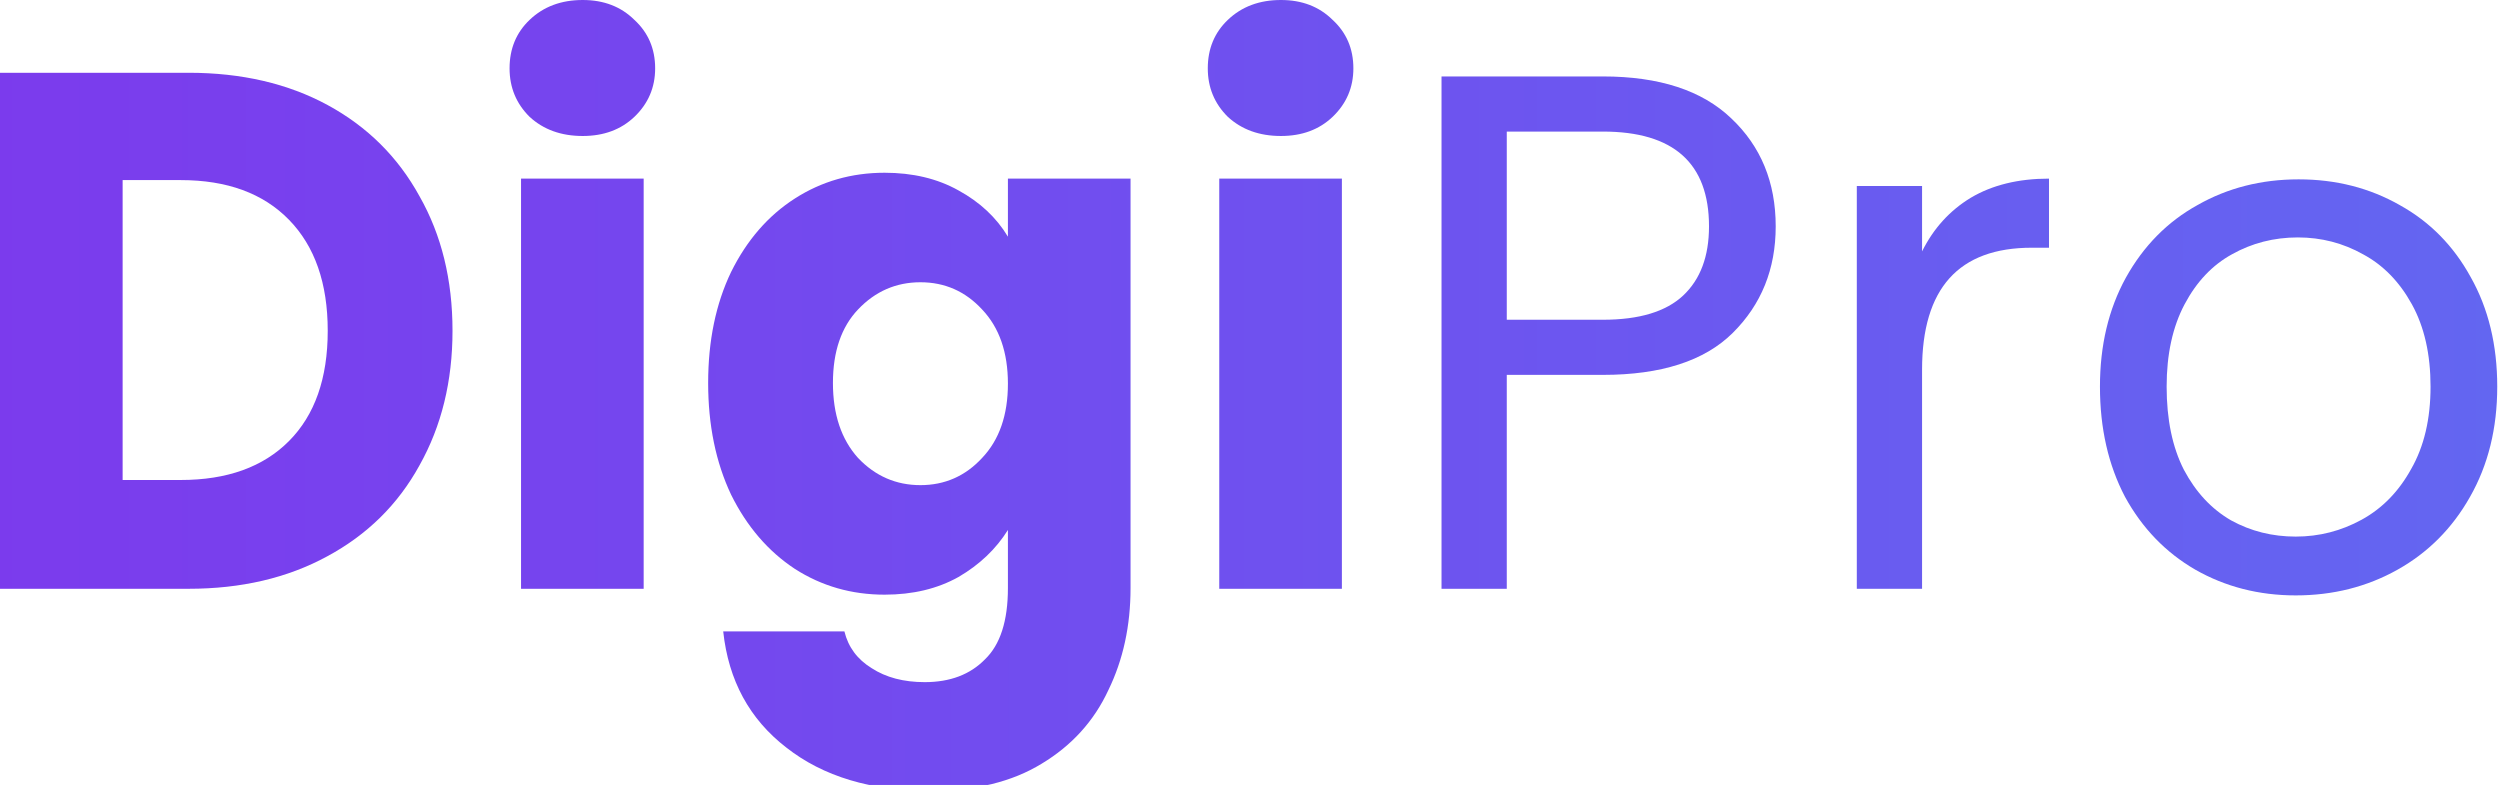
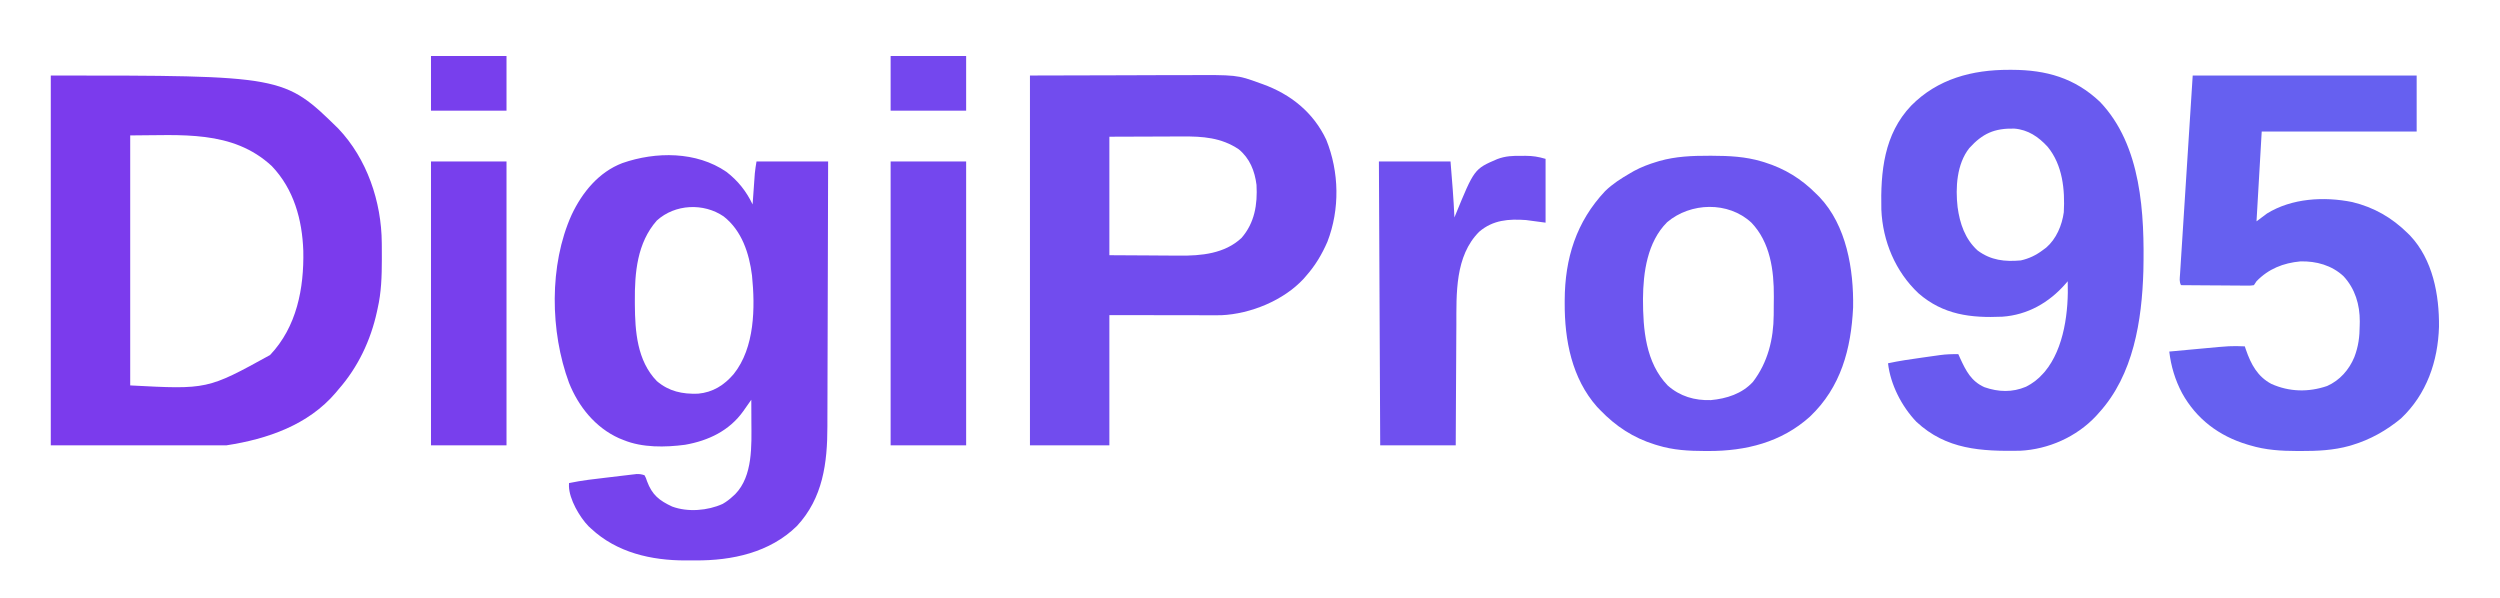
- <svg xmlns="http://www.w3.org/2000/svg" width="270" height="86" viewBox="0 0 270 86" fill="none">
-   <mask id="mask0_224_806" style="mask-type:alpha" maskUnits="userSpaceOnUse" x="0" y="0" width="270" height="86">
-     <path d="M247.939 64.303C243.963 64.303 240.348 63.377 237.095 61.525C233.894 59.672 231.364 57.053 229.505 53.665C227.698 50.225 226.795 46.256 226.795 41.757C226.795 37.312 227.724 33.395 229.583 30.008C231.493 26.568 234.075 23.948 237.328 22.149C240.581 20.297 244.221 19.37 248.248 19.37C252.276 19.37 255.916 20.297 259.169 22.149C262.422 23.948 264.978 26.542 266.836 29.929C268.747 33.316 269.702 37.259 269.702 41.757C269.702 46.256 268.721 50.225 266.759 53.665C264.848 57.053 262.241 59.672 258.936 61.525C255.632 63.377 251.966 64.303 247.939 64.303ZM247.939 57.952C250.469 57.952 252.844 57.344 255.064 56.126C257.284 54.909 259.066 53.083 260.408 50.649C261.802 48.214 262.499 45.25 262.499 41.757C262.499 38.264 261.828 35.301 260.485 32.866C259.143 30.432 257.387 28.632 255.219 27.468C253.05 26.25 250.701 25.642 248.171 25.642C245.589 25.642 243.214 26.25 241.045 27.468C238.928 28.632 237.225 30.432 235.934 32.866C234.643 35.301 233.997 38.264 233.997 41.757C233.997 45.303 234.617 48.294 235.856 50.728C237.147 53.163 238.851 54.989 240.968 56.206C243.085 57.37 245.408 57.952 247.939 57.952Z" fill="black" />
-     <path d="M207.583 27.15C208.822 24.663 210.578 22.731 212.85 21.355C215.173 19.979 217.987 19.291 221.292 19.291V26.753H219.433C211.533 26.753 207.583 31.146 207.583 39.931V63.589H200.535V20.085H207.583V27.15Z" fill="black" />
-     <path d="M191.776 24.451C191.776 29.056 190.227 32.893 187.129 35.962C184.082 38.979 179.409 40.487 173.11 40.487H162.732V63.589H155.684V8.256H173.11C179.203 8.256 183.824 9.765 186.974 12.781C190.175 15.798 191.776 19.688 191.776 24.451ZM173.11 34.533C177.034 34.533 179.926 33.66 181.785 31.914C183.643 30.167 184.573 27.68 184.573 24.451C184.573 17.624 180.752 14.21 173.11 14.21H162.732V34.533H173.11Z" fill="black" />
-     <path d="M138.341 14.687C136.018 14.687 134.107 13.998 132.61 12.623C131.164 11.194 130.441 9.447 130.441 7.383C130.441 5.266 131.164 3.519 132.61 2.143C134.107 0.714 136.018 0 138.341 0C140.613 0 142.472 0.714 143.918 2.143C145.415 3.519 146.164 5.266 146.164 7.383C146.164 9.447 145.415 11.194 143.918 12.623C142.472 13.998 140.613 14.687 138.341 14.687ZM144.924 19.291V63.589H131.68V19.291H144.924Z" fill="black" />
-     <path d="M95.534 18.656C98.58 18.656 101.239 19.291 103.511 20.561C105.834 21.831 107.616 23.498 108.855 25.562V19.291H122.099V63.509C122.099 67.584 121.299 71.263 119.698 74.544C118.149 77.878 115.748 80.524 112.495 82.483C109.294 84.441 105.292 85.42 100.49 85.42C94.088 85.42 88.899 83.859 84.923 80.736C80.947 77.666 78.675 73.486 78.107 68.193H91.196C91.609 69.887 92.59 71.21 94.139 72.162C95.688 73.168 97.599 73.671 99.871 73.671C102.607 73.671 104.776 72.85 106.377 71.21C108.029 69.622 108.855 67.055 108.855 63.509V57.238C107.564 59.302 105.783 60.995 103.511 62.318C101.239 63.589 98.58 64.224 95.534 64.224C91.971 64.224 88.744 63.297 85.852 61.445C82.961 59.54 80.663 56.867 78.959 53.427C77.307 49.934 76.481 45.912 76.481 41.36C76.481 36.809 77.307 32.813 78.959 29.373C80.663 25.933 82.961 23.287 85.852 21.434C88.744 19.582 91.971 18.656 95.534 18.656ZM108.855 41.44C108.855 38.053 107.926 35.38 106.067 33.422C104.26 31.463 102.039 30.484 99.406 30.484C96.773 30.484 94.527 31.463 92.668 33.422C90.861 35.327 89.957 37.973 89.957 41.36C89.957 44.748 90.861 47.447 92.668 49.458C94.527 51.416 96.773 52.395 99.406 52.395C102.039 52.395 104.26 51.416 106.067 49.458C107.926 47.5 108.855 44.827 108.855 41.44Z" fill="black" />
-     <path d="M62.933 14.687C60.61 14.687 58.699 13.998 57.202 12.623C55.756 11.194 55.033 9.447 55.033 7.383C55.033 5.266 55.756 3.519 57.202 2.143C58.699 0.714 60.61 0 62.933 0C65.205 0 67.064 0.714 68.51 2.143C70.007 3.519 70.756 5.266 70.756 7.383C70.756 9.447 70.007 11.194 68.51 12.623C67.064 13.998 65.205 14.687 62.933 14.687ZM69.516 19.291V63.589H56.272V19.291H69.516Z" fill="black" />
-     <path d="M20.369 7.859C26.101 7.859 31.109 9.024 35.395 11.352C39.68 13.681 42.985 16.962 45.308 21.196C47.684 25.377 48.871 30.22 48.871 35.724C48.871 41.175 47.684 46.018 45.308 50.252C42.985 54.486 39.654 57.767 35.317 60.096C31.032 62.424 26.049 63.589 20.369 63.589H0V7.859H20.369ZM19.517 51.839C24.526 51.839 28.424 50.437 31.212 47.632C34.001 44.827 35.395 40.858 35.395 35.724C35.395 30.59 34.001 26.595 31.212 23.737C28.424 20.879 24.526 19.45 19.517 19.45H13.244V51.839H19.517Z" fill="black" />
-   </mask>
-   <g mask="url(#mask0_224_806)">
-     <rect x="-8.244" y="-6.977" width="278.82" height="91.736" fill="url(#paint0_linear_224_806)" />
-     <rect x="-8.244" y="-6.977" width="278.82" height="91.736" fill="url(#paint1_linear_224_806)" />
-   </g>
-   <defs>
-     <linearGradient id="paint0_linear_224_806" x1="-8.244" y1="38.891" x2="270.576" y2="38.891" gradientUnits="userSpaceOnUse">
-       <stop stop-color="#7C3AED" />
-       <stop offset="1" stop-color="#6366F1" />
-     </linearGradient>
-     <linearGradient id="paint1_linear_224_806" x1="-8.244" y1="38.891" x2="270.576" y2="38.891" gradientUnits="userSpaceOnUse">
-       <stop stop-color="#7C3AED" />
-       <stop offset="1" stop-color="#6366F1" />
-     </linearGradient>
-   </defs>
+ <svg xmlns="http://www.w3.org/2000/svg" version="1.1" width="1920" height="459">
+   <path d="M0 0 C179.126 0 179.126 0 220.781 40.719 C242.838 63.865 254.017 96.915 254.203 128.609 C254.21 129.41 254.217 130.21 254.224 131.035 C254.242 133.607 254.248 136.178 254.25 138.75 C254.251 139.627 254.251 140.505 254.252 141.409 C254.236 154.175 253.875 166.511 251 179 C250.834 179.776 250.667 180.551 250.496 181.351 C245.701 203.381 235.914 224.033 221 241 C220.303 241.842 219.605 242.684 218.887 243.551 C197.709 268.445 166.309 279.183 135 284 C90.45 284 45.9 284 0 284 C0 190.28 0 96.56 0 0 Z M61 46 C61 109.36 61 172.72 61 238 C120.316 241.132 120.316 241.132 168.398 214.66 C188.897 193.077 194.547 163.453 193.934 134.594 C193.088 110.673 186.667 87.318 169.793 69.602 C139.595 41.473 99.625 46 61 46 Z " fill="#7B3BED" transform="translate(39,58)" />
+   <path d="M0 0 C8.787 6.73 15.394 15.039 20.133 25.035 C20.188 24.249 20.244 23.462 20.301 22.652 C20.554 19.071 20.812 15.491 21.07 11.91 C21.201 10.054 21.201 10.054 21.334 8.16 C21.465 6.362 21.465 6.362 21.598 4.527 C21.676 3.428 21.755 2.328 21.836 1.195 C22.124 -1.875 22.626 -4.923 23.133 -7.965 C41.283 -7.965 59.433 -7.965 78.133 -7.965 C78.07 20.765 77.995 49.496 77.897 78.226 C77.888 80.888 77.879 83.55 77.87 86.212 C77.868 86.874 77.866 87.536 77.864 88.217 C77.831 98.228 77.806 108.239 77.786 118.25 C77.763 129.887 77.73 141.523 77.684 153.159 C77.66 159.313 77.641 165.468 77.635 171.622 C77.629 177.43 77.609 183.238 77.579 189.045 C77.57 191.162 77.566 193.279 77.568 195.396 C77.584 223.55 74.167 250.518 54.133 272.035 C33.349 292.415 4.344 298.644 -23.899 298.426 C-26.367 298.41 -28.833 298.426 -31.301 298.445 C-57.624 298.481 -84.086 292.459 -103.867 274.035 C-104.512 273.445 -105.156 272.854 -105.82 272.246 C-112.721 265.19 -120.735 251.41 -120.915 241.359 C-120.899 240.592 -120.884 239.825 -120.867 239.035 C-110.965 236.958 -100.926 235.86 -90.885 234.693 C-87.912 234.346 -84.939 233.986 -81.967 233.627 C-80.07 233.404 -78.174 233.182 -76.277 232.961 C-74.949 232.799 -74.949 232.799 -73.594 232.633 C-72.769 232.539 -71.944 232.445 -71.094 232.349 C-70.372 232.264 -69.65 232.179 -68.907 232.091 C-66.67 232.03 -64.973 232.28 -62.867 233.035 C-61.777 235.074 -61.777 235.074 -60.93 237.66 C-57.071 248.039 -51.64 252.427 -41.629 257.074 C-29.633 261.508 -14.328 260.256 -2.867 255.035 C0.131 253.316 2.624 251.405 5.133 249.035 C5.674 248.545 6.216 248.055 6.773 247.551 C20.446 233.602 19.292 209.946 19.195 191.91 C19.19 190.27 19.186 188.629 19.182 186.988 C19.171 183.004 19.154 179.02 19.133 175.035 C18.126 176.474 18.126 176.474 17.099 177.942 C16.202 179.214 15.304 180.486 14.406 181.758 C13.966 182.388 13.526 183.019 13.072 183.669 C2.355 198.806 -13.79 206.483 -31.738 209.623 C-46.973 211.631 -64.483 211.929 -78.867 206.035 C-80.048 205.561 -81.229 205.086 -82.445 204.598 C-100.593 196.427 -113.569 180.35 -120.867 162.035 C-135.397 122.749 -136.248 71.57 -118.867 33.035 C-110.781 15.855 -98.091 0.21 -79.853 -6.731 C-54.17 -15.667 -23.052 -15.797 0 0 Z M-53.438 37.418 C-68.571 54.537 -70.475 77.579 -70.305 99.348 C-70.301 100.202 -70.297 101.056 -70.293 101.936 C-70.167 122.423 -68.612 145.071 -53.414 160.719 C-44.091 168.653 -33.821 170.803 -21.785 170.391 C-10.38 169.356 -1.769 163.91 5.602 155.324 C21.857 135.004 22.144 104.249 19.672 79.609 C17.524 62.628 11.886 45.174 -2.102 34.242 C-17.457 23.745 -39.433 24.679 -53.438 37.418 Z " fill="#7643ED" transform="translate(557.8672,131.9648)" />
+   <path d="M0 0 C24.028 -0.062 48.056 -0.124 72.812 -0.188 C80.366 -0.215 87.92 -0.242 95.702 -0.27 C105.011 -0.284 105.011 -0.284 109.385 -0.286 C112.405 -0.289 115.424 -0.3 118.443 -0.317 C159.059 -0.529 159.059 -0.529 176.438 5.812 C177.175 6.072 177.913 6.331 178.672 6.598 C200.369 14.431 217.662 28.332 227.574 49.336 C237.553 74.089 238.103 102.743 228.441 127.691 C224.18 137.472 219.088 146.016 212 154 C211.42 154.674 210.84 155.348 210.242 156.043 C194.872 172.71 169.479 183.094 146.957 184.09 C144.68 184.122 142.405 184.124 140.127 184.114 C139.254 184.114 138.381 184.114 137.481 184.114 C134.676 184.113 131.871 184.106 129.066 184.098 C127.326 184.096 125.586 184.095 123.846 184.095 C117.418 184.089 110.99 184.075 104.562 184.062 C90.187 184.042 75.811 184.021 61 184 C61 217 61 250 61 284 C40.87 284 20.74 284 0 284 C0 190.28 0 96.56 0 0 Z M61 47 C61 77.03 61 107.06 61 138 C77.335 138.093 77.335 138.093 94 138.188 C97.404 138.215 100.809 138.242 104.316 138.27 C107.44 138.28 107.44 138.28 110.564 138.286 C111.927 138.291 113.29 138.301 114.652 138.317 C131.528 138.499 149.516 136.861 162.477 124.754 C172.614 113.083 174.832 98.984 174 84 C172.667 73.312 168.834 63.602 160.312 56.625 C146.877 47.634 132.669 46.697 117.055 46.805 C115.615 46.808 114.176 46.81 112.737 46.811 C107.449 46.821 102.162 46.849 96.875 46.875 C79.117 46.937 79.117 46.937 61 47 Z " fill="#714CEE" transform="translate(791,58)" />
+   <path d="M0 0 C0.773 0.001 1.545 0.001 2.342 0.002 C28.339 0.086 50.24 6.17 69.688 24.562 C101.767 58.087 103.974 110.804 103.051 154.47 C101.945 192.43 95.456 234.331 68.938 263.375 C68.18 264.226 67.422 265.077 66.641 265.953 C51.676 281.896 30.134 291.484 8.323 292.552 C-21.475 293.028 -48.257 291.74 -71.262 270.328 C-82.57 258.509 -91.215 241.665 -93.062 225.375 C-84.55 223.535 -75.988 222.282 -67.367 221.088 C-64.935 220.75 -62.505 220.402 -60.074 220.055 C-58.505 219.835 -56.936 219.617 -55.367 219.398 C-54.295 219.244 -54.295 219.244 -53.201 219.086 C-48.447 218.439 -43.861 218.287 -39.062 218.375 C-38.589 219.437 -38.116 220.499 -37.629 221.594 C-33.19 231.224 -29.152 239.204 -19.023 243.734 C-8.26 247.485 2.358 247.853 12.938 243.375 C18.025 240.773 22.139 237.674 25.938 233.375 C26.396 232.87 26.855 232.364 27.328 231.844 C42.391 213.768 45.723 185.032 44.938 162.375 C44.381 163.027 43.824 163.68 43.25 164.352 C30.641 178.792 14.155 188.234 -5.233 189.598 C-29.462 190.684 -50.661 188.156 -69.605 171.68 C-87.375 155.012 -97.193 131.603 -98.189 107.293 C-98.837 78.268 -96.215 49.516 -75.26 27.5 C-54.898 6.888 -28.323 -0.075 0 0 Z M-30.652 60.129 C-40.313 72.315 -41.334 90.588 -39.633 105.414 C-37.923 118.032 -33.953 129.94 -24.246 138.758 C-14.022 146.33 -3.431 147.483 8.938 146.375 C15.319 144.94 20.728 142.344 25.938 138.375 C26.742 137.782 27.546 137.189 28.375 136.578 C36.206 129.846 40.567 119.428 41.938 109.375 C42.875 91.933 41.043 73.233 29.594 59.184 C22.556 51.498 14.529 45.972 3.906 45.137 C-11.353 44.81 -20.44 48.862 -30.652 60.129 Z " fill="#695AEF" transform="translate(1543.062,53.625)" />
+   <path d="M0 0 C56.76 0 113.52 0 172 0 C172 14.19 172 28.38 172 43 C132.73 43 93.46 43 53 43 C51.68 65.77 50.36 88.54 49 112 C51.64 110.02 54.28 108.04 57 106 C76.111 94.187 100.856 92.812 122.547 97.185 C139.148 101.2 152.853 109.062 165 121 C165.626 121.614 166.253 122.227 166.898 122.859 C184.386 141.376 189.397 168.393 189.148 192.984 C188.355 219.485 179.669 244.777 160.016 263.328 C148.828 272.607 136.364 279.628 122.438 283.812 C121.79 284.007 121.143 284.202 120.476 284.403 C108.092 287.867 95.703 288.406 82.938 288.375 C82.122 288.375 81.306 288.375 80.465 288.374 C67.94 288.342 56.06 287.66 44 284 C43.357 283.813 42.714 283.626 42.051 283.433 C20.276 276.934 2.807 263.789 -8.188 243.875 C-13.51 233.805 -16.67 223.304 -18 212 C-11.83 211.423 -5.659 210.853 0.512 210.291 C2.606 210.099 4.7 209.905 6.793 209.709 C29.101 207.621 29.101 207.621 40 208 C40.452 209.328 40.452 209.328 40.913 210.682 C44.765 221.774 49.766 231.204 60.434 236.855 C74.244 243.014 88.91 243.345 103.25 238.438 C113.01 234.112 120.121 225.942 124.148 216.23 C127.291 207.907 128.205 200.729 128.25 191.875 C128.271 190.893 128.291 189.91 128.312 188.898 C128.38 176.028 124.729 163.753 115.875 154.188 C106.866 145.732 94.884 142.444 82.699 142.75 C69.574 143.966 58.218 148.466 49 158 C48.34 158.99 47.68 159.98 47 161 C44.634 161.361 44.634 161.361 41.632 161.341 C40.511 161.34 39.39 161.34 38.235 161.34 C37.021 161.324 35.806 161.309 34.555 161.293 C33.315 161.289 32.074 161.284 30.797 161.28 C27.499 161.266 24.201 161.239 20.903 161.206 C17.538 161.175 14.174 161.162 10.809 161.146 C4.206 161.113 -2.397 161.063 -9 161 C-10.431 158.138 -9.944 155.914 -9.741 152.723 C-9.701 152.074 -9.661 151.424 -9.62 150.755 C-9.484 148.562 -9.34 146.37 -9.196 144.177 C-9.095 142.585 -8.995 140.993 -8.896 139.401 C-8.627 135.126 -8.352 130.852 -8.075 126.578 C-7.817 122.572 -7.564 118.565 -7.311 114.558 C-6.568 102.83 -5.815 91.102 -5.062 79.375 C-3.392 53.181 -1.721 26.988 0 0 Z " fill="#6660F0" transform="translate(1684,58)" />
+   <path d="M0 0 C0.839 0.001 1.677 0.001 2.542 0.002 C15.522 0.04 27.981 0.631 40.5 4.375 C41.217 4.589 41.934 4.804 42.672 5.024 C58.275 9.907 71.038 17.78 82.5 29.375 C83.61 30.469 83.61 30.469 84.742 31.586 C105.647 53.467 111.193 87.356 110.688 116.477 C109.157 148.303 101.363 177.746 77.5 200.375 C55.633 220.058 28.355 226.822 -0.5 226.75 C-1.319 226.749 -2.138 226.749 -2.982 226.748 C-15.52 226.71 -27.442 226.107 -39.5 222.375 C-40.197 222.166 -40.895 221.957 -41.613 221.742 C-58.09 216.64 -71.581 207.746 -83.5 195.375 C-84.311 194.536 -85.122 193.697 -85.957 192.832 C-105.358 170.917 -110.956 141.51 -110.812 113.125 C-110.81 112.354 -110.808 111.584 -110.806 110.79 C-110.663 78.828 -101.974 50.772 -79.75 27.125 C-73.96 21.535 -67.44 17.378 -60.5 13.375 C-59.522 12.808 -58.543 12.241 -57.535 11.656 C-51.902 8.627 -46.166 6.466 -40.062 4.625 C-39.407 4.426 -38.752 4.227 -38.077 4.022 C-25.517 0.466 -12.955 -0.032 0 0 Z M-32.18 51.051 C-47.354 66.25 -50.533 89.449 -50.69 109.975 C-50.668 133.206 -48.743 158.828 -31.652 176.477 C-22.233 184.785 -11.032 188.047 1.43 187.656 C13.468 186.554 25.48 182.775 33.816 173.578 C45.164 158.728 49.59 140.83 49.703 122.316 C49.709 121.569 49.715 120.822 49.72 120.051 C49.73 118.476 49.736 116.9 49.74 115.324 C49.75 112.974 49.781 110.625 49.812 108.275 C49.954 88.134 47.069 66.474 32.555 51.348 C14.832 34.911 -14.064 35.689 -32.18 51.051 Z " fill="#6C55EF" transform="translate(1312.5,119.625)" />
+   <path d="M0 0 C0.998 -0.003 1.995 -0.006 3.023 -0.01 C8.807 0.032 12.584 0.658 18.375 2.312 C18.375 18.483 18.375 34.653 18.375 51.312 C13.425 50.653 8.475 49.992 3.375 49.312 C-9.996 48.369 -21.974 49.199 -32.598 58.285 C-51.288 76.975 -50.078 105.859 -50.137 130.32 C-50.154 132.985 -50.172 135.65 -50.191 138.314 C-50.234 144.561 -50.263 150.808 -50.286 157.055 C-50.316 164.882 -50.366 172.708 -50.416 180.535 C-50.504 194.461 -50.563 208.387 -50.625 222.312 C-69.765 222.312 -88.905 222.312 -108.625 222.312 C-108.955 150.373 -109.285 78.433 -109.625 4.312 C-91.475 4.312 -73.325 4.312 -54.625 4.312 C-53.428 18.671 -52.269 32.933 -51.625 47.312 C-51.414 46.795 -51.203 46.277 -50.986 45.743 C-36.399 10.082 -36.399 10.082 -18.708 2.49 C-12.442 0.113 -6.651 -0.108 0 0 Z " fill="#6F50EF" transform="translate(1168.625,119.6875)" />
+   <path d="M0 0 C19.14 0 38.28 0 58 0 C58 71.94 58 143.88 58 218 C38.86 218 19.72 218 0 218 C0 146.06 0 74.12 0 0 Z " fill="#7447EE" transform="translate(684,124)" />
+   <path d="M0 0 C19.14 0 38.28 0 58 0 C58 71.94 58 143.88 58 218 C38.86 218 19.72 218 0 218 C0 146.06 0 74.12 0 0 Z " fill="#783FED" transform="translate(331,124)" />
+   <path d="M0 0 C19.14 0 38.28 0 58 0 C58 13.86 58 27.72 58 42 C38.86 42 19.72 42 0 42 C0 28.14 0 14.28 0 0 Z " fill="#7447EE" transform="translate(684,43)" />
+   <path d="M0 0 C19.14 0 38.28 0 58 0 C58 13.86 58 27.72 58 42 C38.86 42 19.72 42 0 42 C0 28.14 0 14.28 0 0 Z " fill="#783FED" transform="translate(331,43)" />
</svg>
